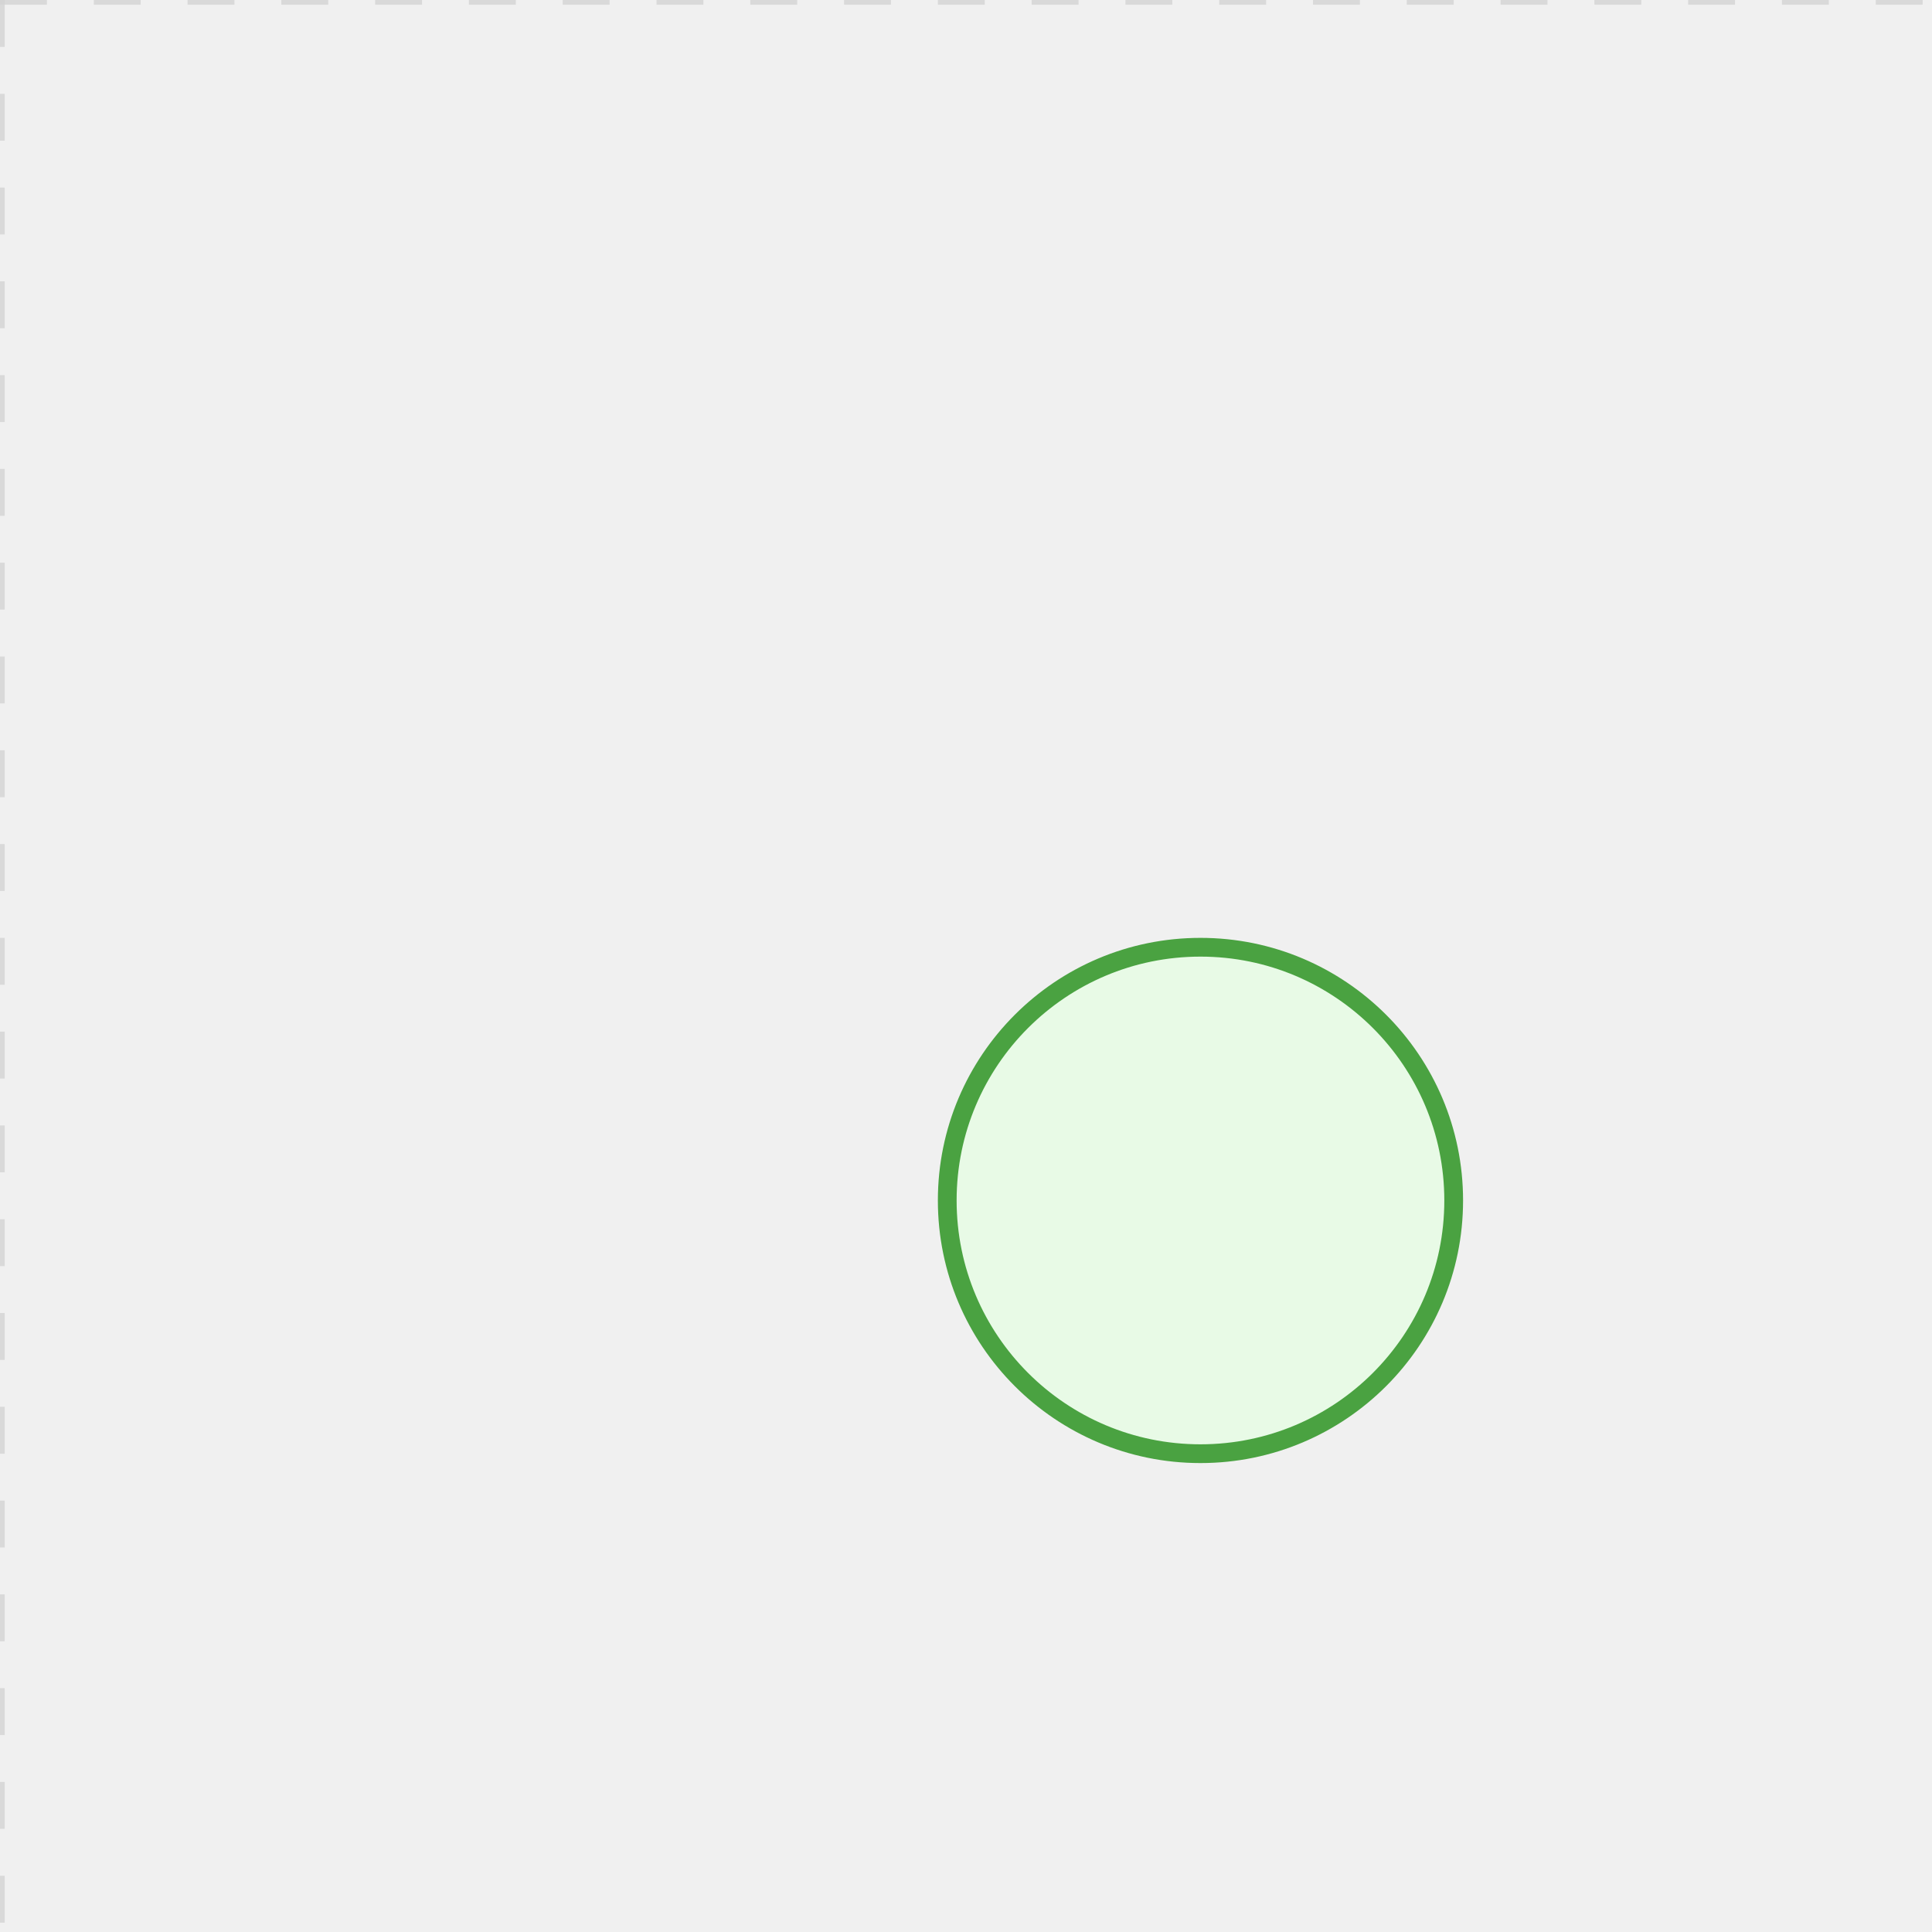
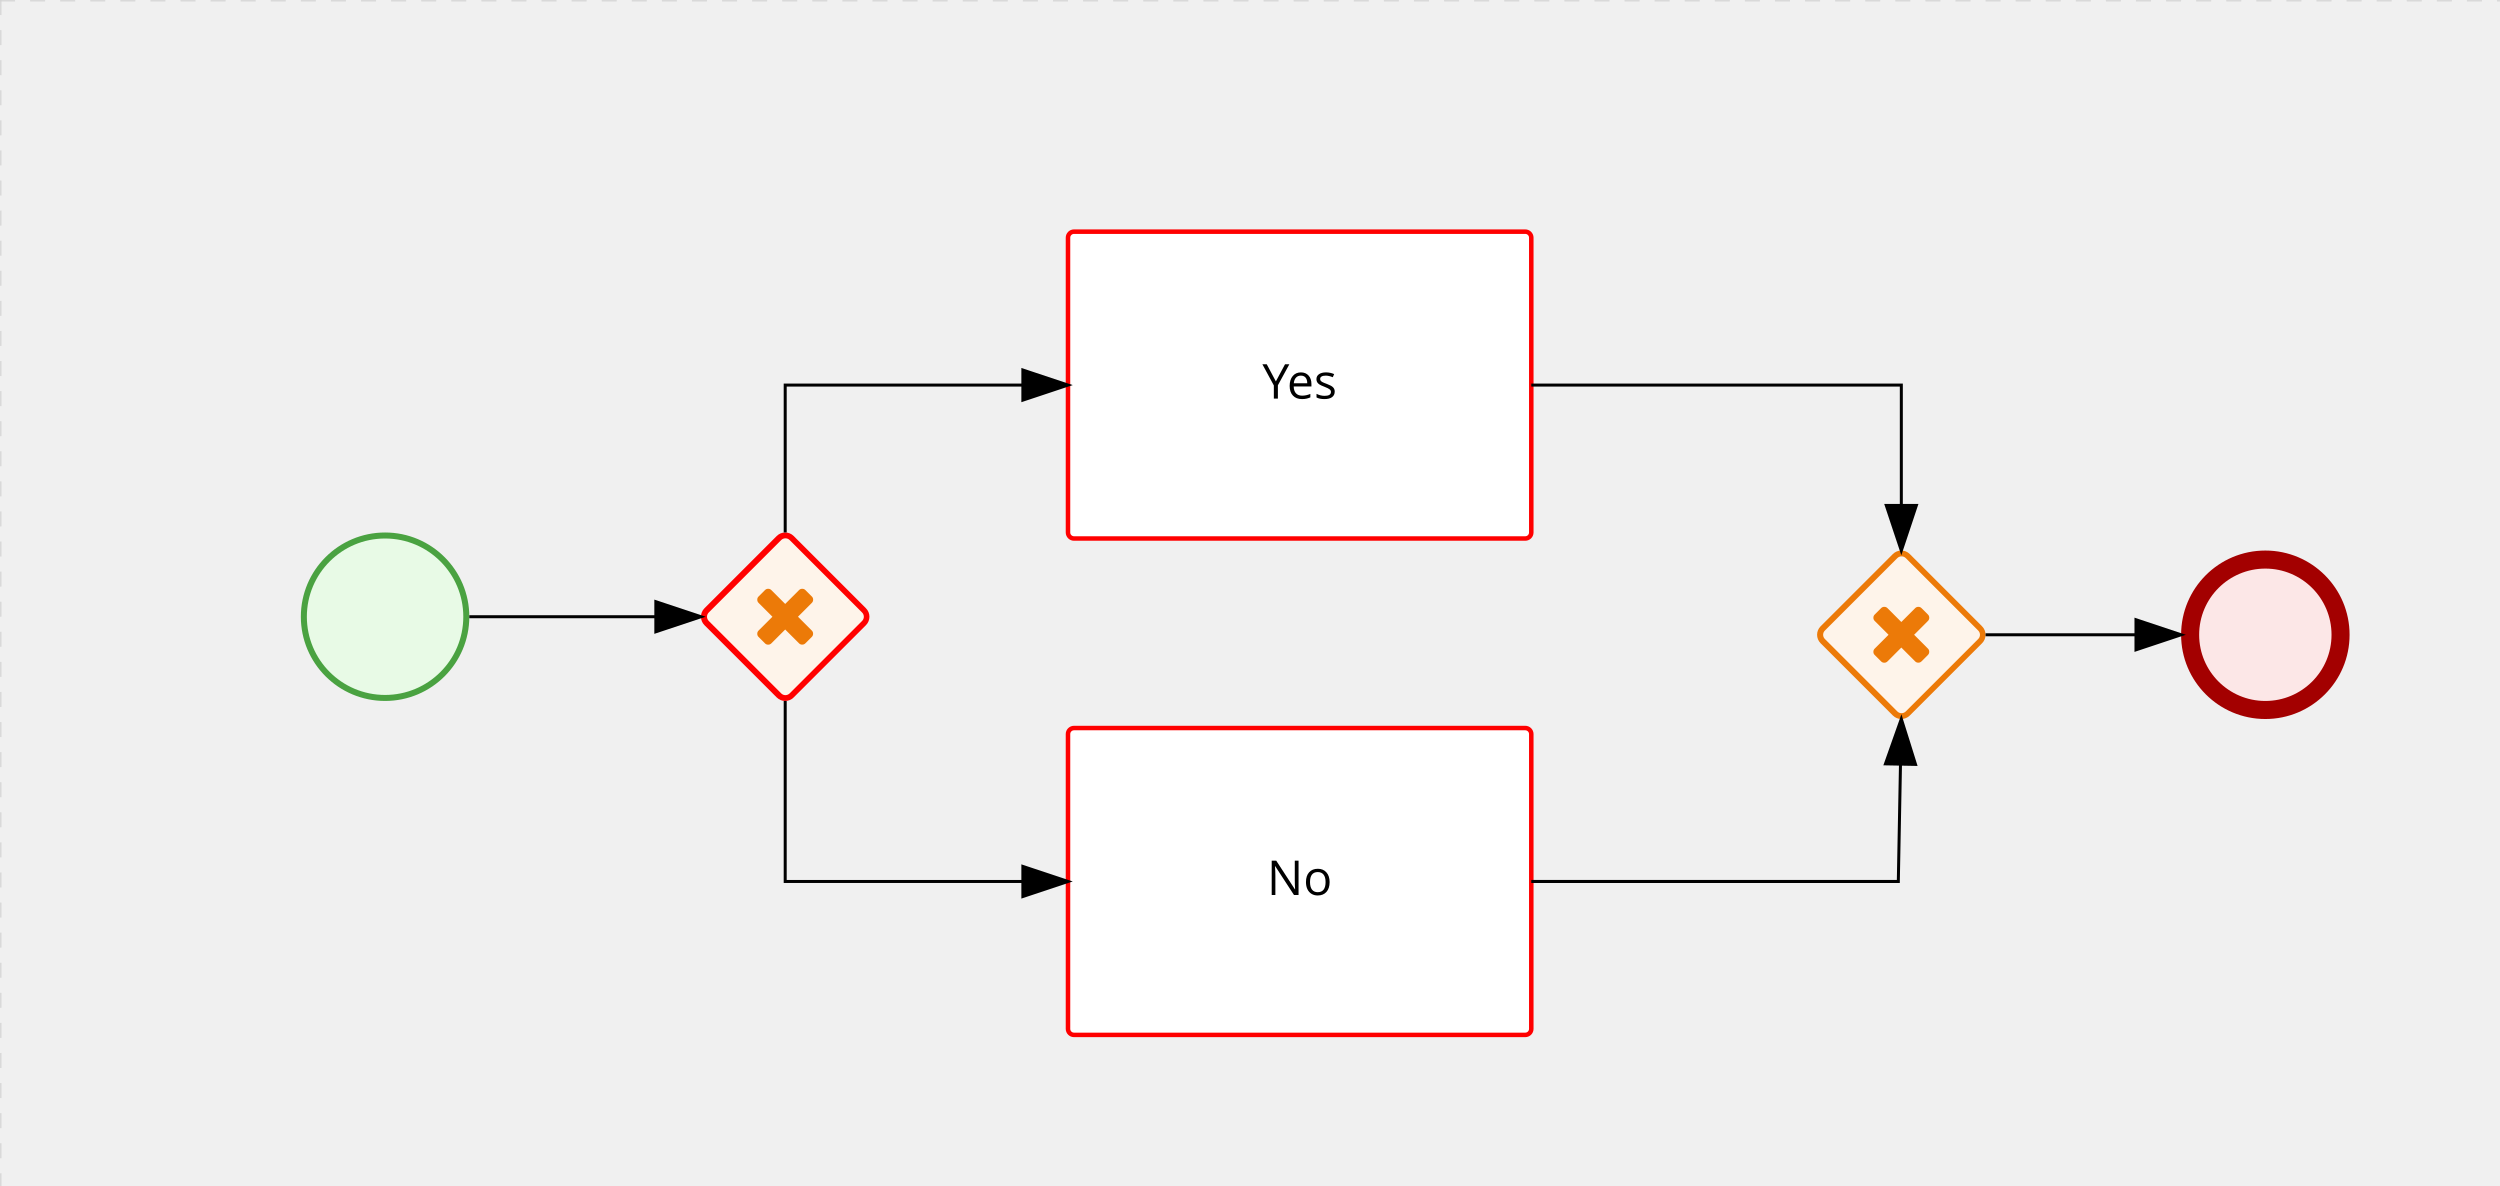
- <svg xmlns="http://www.w3.org/2000/svg" version="1.1" width="206" height="206" viewBox="0 0 206 206">
+ <svg xmlns="http://www.w3.org/2000/svg" version="1.1" width="831" height="394" viewBox="0 0 831 394">
  <defs />
  <g transform="matrix(1,0,0,1,0,0)">
    <g>
      <g>
        <g>
          <path fill="none" stroke="#d3d3d3" paint-order="fill stroke markers" d=" M 0 0 L 1200 0" stroke-miterlimit="10" stroke-opacity="0.8" stroke-dasharray="5" />
        </g>
        <g>
          <path fill="none" stroke="#d3d3d3" paint-order="fill stroke markers" d=" M 0 0 L 0 800" stroke-miterlimit="10" stroke-opacity="0.8" stroke-dasharray="5" />
        </g>
      </g>
-       <g id="_23EA353A-70E2-44B2-A89E-B0210431335F" bpmn2nodeid="_23EA353A-70E2-44B2-A89E-B0210431335F" transform="matrix(1,0,0,1,100,100)">
+       <g id="_8358BD3B-02DE-4C87-BF0F-1F9DF96787E4" bpmn2nodeid="_8358BD3B-02DE-4C87-BF0F-1F9DF96787E4" transform="matrix(1,0,0,1,355,242)">
+         <g>
+           <path fill="none" stroke="none" />
+         </g>
+         <g transform="matrix(1,0,0,1,0,0)">
+           <path fill="#ffffff" stroke="none" id="_8358BD3B-02DE-4C87-BF0F-1F9DF96787E4?shapeType=BACKGROUND" paint-order="stroke fill markers" d=" M 2 0 L 152 0 L 152 0 A 2 2 0 0 1 154 2 L 154 100 L 154 100 A 2 2 0 0 1 152 102 L 2 102 L 2 102 A 2 2 0 0 1 0 100 L 0 2 L 0 2 A 2 2 0 0 1 2 0 Z" />
+         </g>
+         <g transform="matrix(1,0,0,1,0,0)">
+           <path fill="none" stroke="rgb(255,0,0)" id="_8358BD3B-02DE-4C87-BF0F-1F9DF96787E4?shapeType=BORDER&amp;renderType=STROKE" paint-order="fill stroke markers" d=" M 2 0 L 152 0 L 152 0 A 2 2 0 0 1 154 2 L 154 100 L 154 100 A 2 2 0 0 1 152 102 L 2 102 L 2 102 A 2 2 0 0 1 0 100 L 0 2 L 0 2 A 2 2 0 0 1 2 0 Z" stroke-miterlimit="10" stroke-width="1.5" stroke-dasharray="" />
+         </g>
+         <g transform="matrix(1,0,0,1,66.13672,43.5)">
+           <text fill="#000000" stroke="none" font-family="Open Sans" font-size="12pt" font-style="normal" font-weight="normal" text-decoration="normal" x="10.863" y="12" text-anchor="middle" dominant-baseline="alphabetic">No</text>
+         </g>
+       </g>
+       <g id="_31E9B059-E738-4D63-B1C4-D8548E1CC0A3" bpmn2nodeid="_31E9B059-E738-4D63-B1C4-D8548E1CC0A3" transform="matrix(1,0,0,1,355,77)">
+         <g>
+           <path fill="none" stroke="none" />
+         </g>
+         <g transform="matrix(1,0,0,1,0,0)">
+           <path fill="#ffffff" stroke="none" id="_31E9B059-E738-4D63-B1C4-D8548E1CC0A3?shapeType=BACKGROUND" paint-order="stroke fill markers" d=" M 2 0 L 152 0 L 152 0 A 2 2 0 0 1 154 2 L 154 100 L 154 100 A 2 2 0 0 1 152 102 L 2 102 L 2 102 A 2 2 0 0 1 0 100 L 0 2 L 0 2 A 2 2 0 0 1 2 0 Z" />
+         </g>
+         <g transform="matrix(1,0,0,1,0,0)">
+           <path fill="none" stroke="rgb(255,0,0)" id="_31E9B059-E738-4D63-B1C4-D8548E1CC0A3?shapeType=BORDER&amp;renderType=STROKE" paint-order="fill stroke markers" d=" M 2 0 L 152 0 L 152 0 A 2 2 0 0 1 154 2 L 154 100 L 154 100 A 2 2 0 0 1 152 102 L 2 102 L 2 102 A 2 2 0 0 1 0 100 L 0 2 L 0 2 A 2 2 0 0 1 2 0 Z" stroke-miterlimit="10" stroke-width="1.5" stroke-dasharray="" />
+         </g>
+         <g transform="matrix(1,0,0,1,64.61328,43.5)">
+           <text fill="#000000" stroke="none" font-family="Open Sans" font-size="12pt" font-style="normal" font-weight="normal" text-decoration="normal" x="12.387" y="12" text-anchor="middle" dominant-baseline="alphabetic">Yes</text>
+         </g>
+       </g>
+       <g id="_C896094F-9B8D-4CFB-8B2F-17333FD08BE3" bpmn2nodeid="_C896094F-9B8D-4CFB-8B2F-17333FD08BE3" transform="matrix(1,0,0,1,604,183)">
+         <g>
+           <path fill="none" stroke="none" />
+         </g>
+         <g transform="matrix(0.125,0,0,0.125,0,0)">
+           <g transform="matrix(1,0,0,1,0,0)">
+             <path fill="#fef4ea" stroke="none" id="_C896094F-9B8D-4CFB-8B2F-17333FD08BE3?shapeType=BACKGROUND" paint-order="stroke fill markers" d=" M 0 0 M 224.4 4.3 C 216.4 4.3 208.4 7.3 202.3 13.4 L 13.5 202.2 C 1.3 214.4 1.3 234.2 13.5 246.4 L 202.2 435.1 C 208.3 441.2 216.4 444.2 224.3 444.2 C 232.2 444.2 240.3 441.2 246.4 435.1 L 435.1 246.4 C 447.3 234.2 447.3 214.4 435.1 202.2 L 246.5 13.4 C 240.4 7.3 232.4 4.3 224.4 4.3 L 224.4 4.3 Z" />
+           </g>
+           <g>
+             <g transform="matrix(1,0,0,1,0,0)">
+               <g transform="matrix(1,0,0,1,0,0)">
+                 <path fill="rgb(236,122,8)" stroke="none" id="_C896094F-9B8D-4CFB-8B2F-17333FD08BE3?shapeType=BORDER&amp;renderType=FILL" paint-order="stroke fill markers" d=" M 0 0 M 20.8 212.7 L 213.3 20.2 C 219.6 13.9 229.7 13.9 235.9 20.2 L 428.4 212.7 C 434.7 219 434.7 229.1 428.4 235.3 L 235.9 427.8 C 229.6 434.1 219.5 434.1 213.3 427.8 L 20.8 235.3 C 14.5 229.1 14.5 218.9 20.8 212.7 L 20.8 212.7 Z M 0 0 M 0 224 C 0 232.1 3.1 240.3 9.3 246.5 L 201.5 438.7 C 213.9 451.1 234.1 451.1 246.5 438.7 L 438.7 246.5 C 444.9 240.3 448 232.1 448 224 C 448 215.9 444.9 207.7 438.7 201.5 L 246.5 9.3 C 234.1 -3.1 213.9 -3.1 201.5 9.3 L 9.3 201.5 C 3.1 207.7 0 215.9 0 224 L 0 224 Z" />
+               </g>
+             </g>
+           </g>
+           <g>
+             <g transform="matrix(1,0,0,1,0,0)">
+               <g transform="matrix(1,0,0,1,0,0)">
+                 <path fill="#ec7a08" stroke="none" id="_C896094F-9B8D-4CFB-8B2F-17333FD08BE3undefined" paint-order="stroke fill markers" d=" M 0 0 M 298.2 269.2 C 298.2 272.6 297.1 275.3 294.7 277.7 L 277.7 294.7 C 275.3 297.1 272.6 298.2 269.2 298.2 C 265.8 298.2 263.1 297.1 260.7 294.7 L 224 258 L 187.2 294.8 C 184.8 297.2 182.1 298.3 178.7 298.3 C 175.3 298.3 172.6 297.2 170.2 294.8 L 153.2 277.8 C 150.8 275.4 149.7 272.7 149.7 269.3 C 149.7 265.9 150.8 263.2 153.2 260.8 L 190 224 L 153.2 187.2 C 150.8 184.8 149.7 182 149.7 178.7 C 149.7 175.3 150.8 172.5 153.2 170.2 L 170.2 153.2 C 172.6 150.8 175.3 149.7 178.7 149.7 C 182.1 149.7 184.8 150.8 187.2 153.2 L 224 190 L 260.8 153.2 C 263.2 150.8 265.9 149.7 269.3 149.7 C 272.7 149.7 275.4 150.8 277.8 153.2 L 294.8 170.2 C 297.2 172.5 298.3 175.3 298.3 178.7 C 298.3 182 297.2 184.8 294.8 187.2 L 258 224 L 294.8 260.8 C 297.1 263.1 298.2 265.9 298.2 269.2 Z" />
+               </g>
+             </g>
+           </g>
+         </g>
+         <g transform="matrix(1,0,0,1,28,61)" />
+       </g>
+       <g id="_7FEA3272-D506-4BE5-A5AB-7CC1DC0F87C7" bpmn2nodeid="_7FEA3272-D506-4BE5-A5AB-7CC1DC0F87C7">
+         <g>
+           <path fill="none" stroke="rgb(0,0,0)" paint-order="fill stroke markers" d=" M 509 293 L 631 293 L 631.722 253.997" stroke-miterlimit="10" stroke-dasharray="" />
+         </g>
+         <g transform="matrix(1,0,0,1,509,293)" />
+         <g transform="matrix(0.9998286,0.01851534,-0.01851534,0.9998286,627.0009,238.9074)">
+           <path fill="rgb(0,0,0)" stroke="rgb(0,0,0)" paint-order="fill stroke markers" d=" M 10 15 L 0 15 L 5 0 Z" stroke-miterlimit="10" stroke-dasharray="" />
+         </g>
+         <g transform="matrix(1,0,0,1,509,283)" />
+       </g>
+       <g transform="matrix(1,0,0,1,604,183)" />
+       <g id="_7E7C43AB-FFC0-4ECC-BCC5-C207B517EEE6" bpmn2nodeid="_7E7C43AB-FFC0-4ECC-BCC5-C207B517EEE6" transform="matrix(1,0,0,1,725,183)">
+         <g>
+           <path fill="none" stroke="none" />
+         </g>
+         <g transform="matrix(0.125,0,0,0.125,0,0)">
+           <g transform="matrix(1,0,0,1,0,0)">
+             <path fill="#fce7e7" stroke="none" id="_7E7C43AB-FFC0-4ECC-BCC5-C207B517EEE6?shapeType=BACKGROUND" paint-order="stroke fill markers" d=" M 0 0 M 444 224 C 444 263.9 434.2 300.8 414.4 334.5 C 394.7 368.2 368 394.9 334.4 414.5 C 300.8 434.1 263.9 444 224 444 C 184.1 444 147.2 434.2 113.5 414.4 C 79.8 394.7 53.1 368 33.5 334.4 C 13.9 300.8 4 263.9 4 224 C 4 184.1 13.8 147.2 33.6 113.5 C 53.4 79.8 80.1 53.1 113.6 33.5 C 147.1 13.9 184.1 4 224 4 C 263.9 4 300.8 13.8 334.5 33.6 C 368.2 53.4 394.9 80.1 414.5 113.6 C 434.1 147.1 444 184.1 444 224 Z" />
+           </g>
+           <g>
+             <g transform="matrix(1,0,0,1,0,0)">
+               <g transform="matrix(1,0,0,1,0,0)">
+                 <path fill="rgb(163,0,0)" stroke="none" id="_7E7C43AB-FFC0-4ECC-BCC5-C207B517EEE6?shapeType=BORDER&amp;renderType=FILL" paint-order="stroke fill markers" d=" M 0 0 M 224 0 C 100.3 0 0 100.3 0 224 C 0 347.7 100.3 448 224 448 C 347.7 448 448 347.7 448 224 C 448 100.3 347.7 0 224 0 Z M 0 0 M 224 400 C 126.8 400 48 321.2 48 224 C 48 126.8 126.8 48 224 48 C 321.2 48 400 126.8 400 224 C 400 321.2 321.2 400 224 400 Z" />
+               </g>
+             </g>
+           </g>
+         </g>
+         <g transform="matrix(1,0,0,1,28,61)" />
+       </g>
+       <g id="_6801FE5E-4F89-4337-A493-D2D351446FC6" bpmn2nodeid="_6801FE5E-4F89-4337-A493-D2D351446FC6">
+         <g>
+           <path fill="none" stroke="#000000" paint-order="fill stroke markers" d=" M 660 211 L 710 211" stroke-miterlimit="10" stroke-dasharray="" />
+         </g>
+         <g transform="matrix(1,0,0,1,660,211)" />
+         <g transform="matrix(6.123233995736766e-17,1,-1,6.123233995736766e-17,725,206)">
+           <path fill="#000000" stroke="#000000" paint-order="fill stroke markers" d=" M 10 15 L 0 15 L 5 0 Z" stroke-miterlimit="10" stroke-dasharray="" />
+         </g>
+         <g transform="matrix(1,0,0,1,660,201)" />
+       </g>
+       <g transform="matrix(1,0,0,1,725,183)" />
+       <g id="_68231007-7161-48DC-8311-E231336EB90A" bpmn2nodeid="_68231007-7161-48DC-8311-E231336EB90A">
+         <g>
+           <path fill="none" stroke="rgb(0,0,0)" paint-order="fill stroke markers" d=" M 509 128 L 632 128 L 632 168" stroke-miterlimit="10" stroke-dasharray="" />
+         </g>
+         <g transform="matrix(1,0,0,1,509,128)" />
+         <g transform="matrix(-1,1.2246467991473532e-16,-1.2246467991473532e-16,-1,637,183)">
+           <path fill="rgb(0,0,0)" stroke="rgb(0,0,0)" paint-order="fill stroke markers" d=" M 10 15 L 0 15 L 5 0 Z" stroke-miterlimit="10" stroke-dasharray="" />
+         </g>
+         <g transform="matrix(1,0,0,1,509,118)" />
+       </g>
+       <g transform="matrix(1,0,0,1,355,77)" />
+       <g transform="matrix(1,0,0,1,355,242)" />
+       <g id="_94EB2248-1874-4DDF-A15A-509532E79C5A" bpmn2nodeid="_94EB2248-1874-4DDF-A15A-509532E79C5A" transform="matrix(1,0,0,1,233,177)">
+         <g>
+           <path fill="none" stroke="none" />
+         </g>
+         <g transform="matrix(0.125,0,0,0.125,0,0)">
+           <g transform="matrix(1,0,0,1,0,0)">
+             <path fill="#fef4ea" stroke="none" id="_94EB2248-1874-4DDF-A15A-509532E79C5A?shapeType=BACKGROUND" paint-order="stroke fill markers" d=" M 0 0 M 224.4 4.3 C 216.4 4.3 208.4 7.3 202.3 13.4 L 13.5 202.2 C 1.3 214.4 1.3 234.2 13.5 246.4 L 202.2 435.1 C 208.3 441.2 216.4 444.2 224.3 444.2 C 232.2 444.2 240.3 441.2 246.4 435.1 L 435.1 246.4 C 447.3 234.2 447.3 214.4 435.1 202.2 L 246.5 13.4 C 240.4 7.3 232.4 4.3 224.4 4.3 L 224.4 4.3 Z" />
+           </g>
+           <g>
+             <g transform="matrix(1,0,0,1,0,0)">
+               <g transform="matrix(1,0,0,1,0,0)">
+                 <path fill="rgb(255,0,0)" stroke="none" id="_94EB2248-1874-4DDF-A15A-509532E79C5A?shapeType=BORDER&amp;renderType=FILL" paint-order="stroke fill markers" d=" M 0 0 M 20.8 212.7 L 213.3 20.2 C 219.6 13.9 229.7 13.9 235.9 20.2 L 428.4 212.7 C 434.7 219 434.7 229.1 428.4 235.3 L 235.9 427.8 C 229.6 434.1 219.5 434.1 213.3 427.8 L 20.8 235.3 C 14.5 229.1 14.5 218.9 20.8 212.7 L 20.8 212.7 Z M 0 0 M 0 224 C 0 232.1 3.1 240.3 9.3 246.5 L 201.5 438.7 C 213.9 451.1 234.1 451.1 246.5 438.7 L 438.7 246.5 C 444.9 240.3 448 232.1 448 224 C 448 215.9 444.9 207.7 438.7 201.5 L 246.5 9.3 C 234.1 -3.1 213.9 -3.1 201.5 9.3 L 9.3 201.5 C 3.1 207.7 0 215.9 0 224 L 0 224 Z" />
+               </g>
+             </g>
+           </g>
+           <g>
+             <g transform="matrix(1,0,0,1,0,0)">
+               <g transform="matrix(1,0,0,1,0,0)">
+                 <path fill="#ec7a08" stroke="none" id="_94EB2248-1874-4DDF-A15A-509532E79C5Aundefined" paint-order="stroke fill markers" d=" M 0 0 M 298.2 269.2 C 298.2 272.6 297.1 275.3 294.7 277.7 L 277.7 294.7 C 275.3 297.1 272.6 298.2 269.2 298.2 C 265.8 298.2 263.1 297.1 260.7 294.7 L 224 258 L 187.2 294.8 C 184.8 297.2 182.1 298.3 178.7 298.3 C 175.3 298.3 172.6 297.2 170.2 294.8 L 153.2 277.8 C 150.8 275.4 149.7 272.7 149.7 269.3 C 149.7 265.9 150.8 263.2 153.2 260.8 L 190 224 L 153.2 187.2 C 150.8 184.8 149.7 182 149.7 178.7 C 149.7 175.3 150.8 172.5 153.2 170.2 L 170.2 153.2 C 172.6 150.8 175.3 149.7 178.7 149.7 C 182.1 149.7 184.8 150.8 187.2 153.2 L 224 190 L 260.8 153.2 C 263.2 150.8 265.9 149.7 269.3 149.7 C 272.7 149.7 275.4 150.8 277.8 153.2 L 294.8 170.2 C 297.2 172.5 298.3 175.3 298.3 178.7 C 298.3 182 297.2 184.8 294.8 187.2 L 258 224 L 294.8 260.8 C 297.1 263.1 298.2 265.9 298.2 269.2 Z" />
+               </g>
+             </g>
+           </g>
+         </g>
+         <g transform="matrix(1,0,0,1,28,61)" />
+       </g>
+       <g id="_7129EC70-BFB1-4181-81D2-5D41A12B4ABD" bpmn2nodeid="_7129EC70-BFB1-4181-81D2-5D41A12B4ABD">
+         <g>
+           <path fill="none" stroke="rgb(0,0,0)" paint-order="fill stroke markers" d=" M 261 177 L 261 128 L 340 128" stroke-miterlimit="10" stroke-dasharray="" />
+         </g>
+         <g transform="matrix(1,0,0,1,261,177)" />
+         <g transform="matrix(6.123233995736766e-17,1,-1,6.123233995736766e-17,355,123)">
+           <path fill="rgb(0,0,0)" stroke="rgb(0,0,0)" paint-order="fill stroke markers" d=" M 10 15 L 0 15 L 5 0 Z" stroke-miterlimit="10" stroke-dasharray="" />
+         </g>
+         <g transform="matrix(1,0,0,1,271,152.5)" />
+       </g>
+       <g id="_CCBE59AD-EA3F-4F12-B570-F19748B4A61A" bpmn2nodeid="_CCBE59AD-EA3F-4F12-B570-F19748B4A61A">
+         <g>
+           <path fill="none" stroke="rgb(0,0,0)" paint-order="fill stroke markers" d=" M 261 233 L 261 293 L 340 293" stroke-miterlimit="10" stroke-dasharray="" />
+         </g>
+         <g transform="matrix(1,0,0,1,261,233)" />
+         <g transform="matrix(6.123233995736766e-17,1,-1,6.123233995736766e-17,355,288)">
+           <path fill="rgb(0,0,0)" stroke="rgb(0,0,0)" paint-order="fill stroke markers" d=" M 10 15 L 0 15 L 5 0 Z" stroke-miterlimit="10" stroke-dasharray="" />
+         </g>
+         <g transform="matrix(1,0,0,1,271,263)" />
+       </g>
+       <g transform="matrix(1,0,0,1,233,177)" />
+       <g id="_23EA353A-70E2-44B2-A89E-B0210431335F" bpmn2nodeid="_23EA353A-70E2-44B2-A89E-B0210431335F" transform="matrix(1,0,0,1,100,177)">
        <g>
          <path fill="none" stroke="none" />
        </g>
        <g transform="matrix(0.125,0,0,0.125,0,0)">
          <g transform="matrix(1,0,0,1,0,0)">
            <path fill="#e8fae6" stroke="none" id="_23EA353A-70E2-44B2-A89E-B0210431335F?shapeType=BACKGROUND" paint-order="stroke fill markers" d=" M 0 0 M 444 224 C 444 263.9 434.2 300.8 414.4 334.5 C 394.7 368.2 368 394.9 334.4 414.5 C 300.8 434.1 263.9 444 224 444 C 184.1 444 147.2 434.2 113.5 414.4 C 79.8 394.7 53.1 368 33.5 334.4 C 13.9 300.8 4 263.9 4 224 C 4 184.1 13.8 147.2 33.6 113.5 C 53.4 79.8 80.1 53.1 113.6 33.5 C 147.1 13.9 184.1 4 224 4 C 263.9 4 300.8 13.8 334.5 33.6 C 368.2 53.4 394.9 80.1 414.5 113.6 C 434.1 147.1 444 184.1 444 224 Z" />
          </g>
          <g>
            <g transform="matrix(1,0,0,1,0,0)">
              <g transform="matrix(1,0,0,1,0,0)">
-                 <path fill="#4aa241" stroke="none" id="_23EA353A-70E2-44B2-A89E-B0210431335F?shapeType=BORDER&amp;renderType=FILL" paint-order="stroke fill markers" d=" M 0 0 M 224 0 C 100.3 0 0 100.3 0 224 C 0 347.7 100.3 448 224 448 C 347.7 448 448 347.7 448 224 C 448 100.3 347.7 0 224 0 Z M 0 0 M 224 432 C 109.1 432 16 338.9 16 224 C 16 109.1 109.1 16 224 16 C 338.9 16 432 109.1 432 224 C 432 338.9 338.9 432 224 432 Z" />
+                 <path fill="rgb(74,162,65)" stroke="none" id="_23EA353A-70E2-44B2-A89E-B0210431335F?shapeType=BORDER&amp;renderType=FILL" paint-order="stroke fill markers" d=" M 0 0 M 224 0 C 100.3 0 0 100.3 0 224 C 0 347.7 100.3 448 224 448 C 347.7 448 448 347.7 448 224 C 448 100.3 347.7 0 224 0 Z M 0 0 M 224 432 C 109.1 432 16 338.9 16 224 C 16 109.1 109.1 16 224 16 C 338.9 16 432 109.1 432 224 C 432 338.9 338.9 432 224 432 Z" />
              </g>
            </g>
          </g>
        </g>
        <g transform="matrix(1,0,0,1,28,61)" />
      </g>
-       <g transform="matrix(1,0,0,1,100,100)" />
+       <g id="_498F76E0-F37C-4D91-9C1E-D5B5D37A8865" bpmn2nodeid="_498F76E0-F37C-4D91-9C1E-D5B5D37A8865">
+         <g>
+           <path fill="none" stroke="#000000" paint-order="fill stroke markers" d=" M 156 205 L 218 205" stroke-miterlimit="10" stroke-dasharray="" />
+         </g>
+         <g transform="matrix(1,0,0,1,156,205)" />
+         <g transform="matrix(6.123233995736766e-17,1,-1,6.123233995736766e-17,233,200)">
+           <path fill="#000000" stroke="#000000" paint-order="fill stroke markers" d=" M 10 15 L 0 15 L 5 0 Z" stroke-miterlimit="10" stroke-dasharray="" />
+         </g>
+         <g transform="matrix(1,0,0,1,156,195)" />
+       </g>
+       <g transform="matrix(1,0,0,1,100,177)" />
    </g>
  </g>
</svg>
